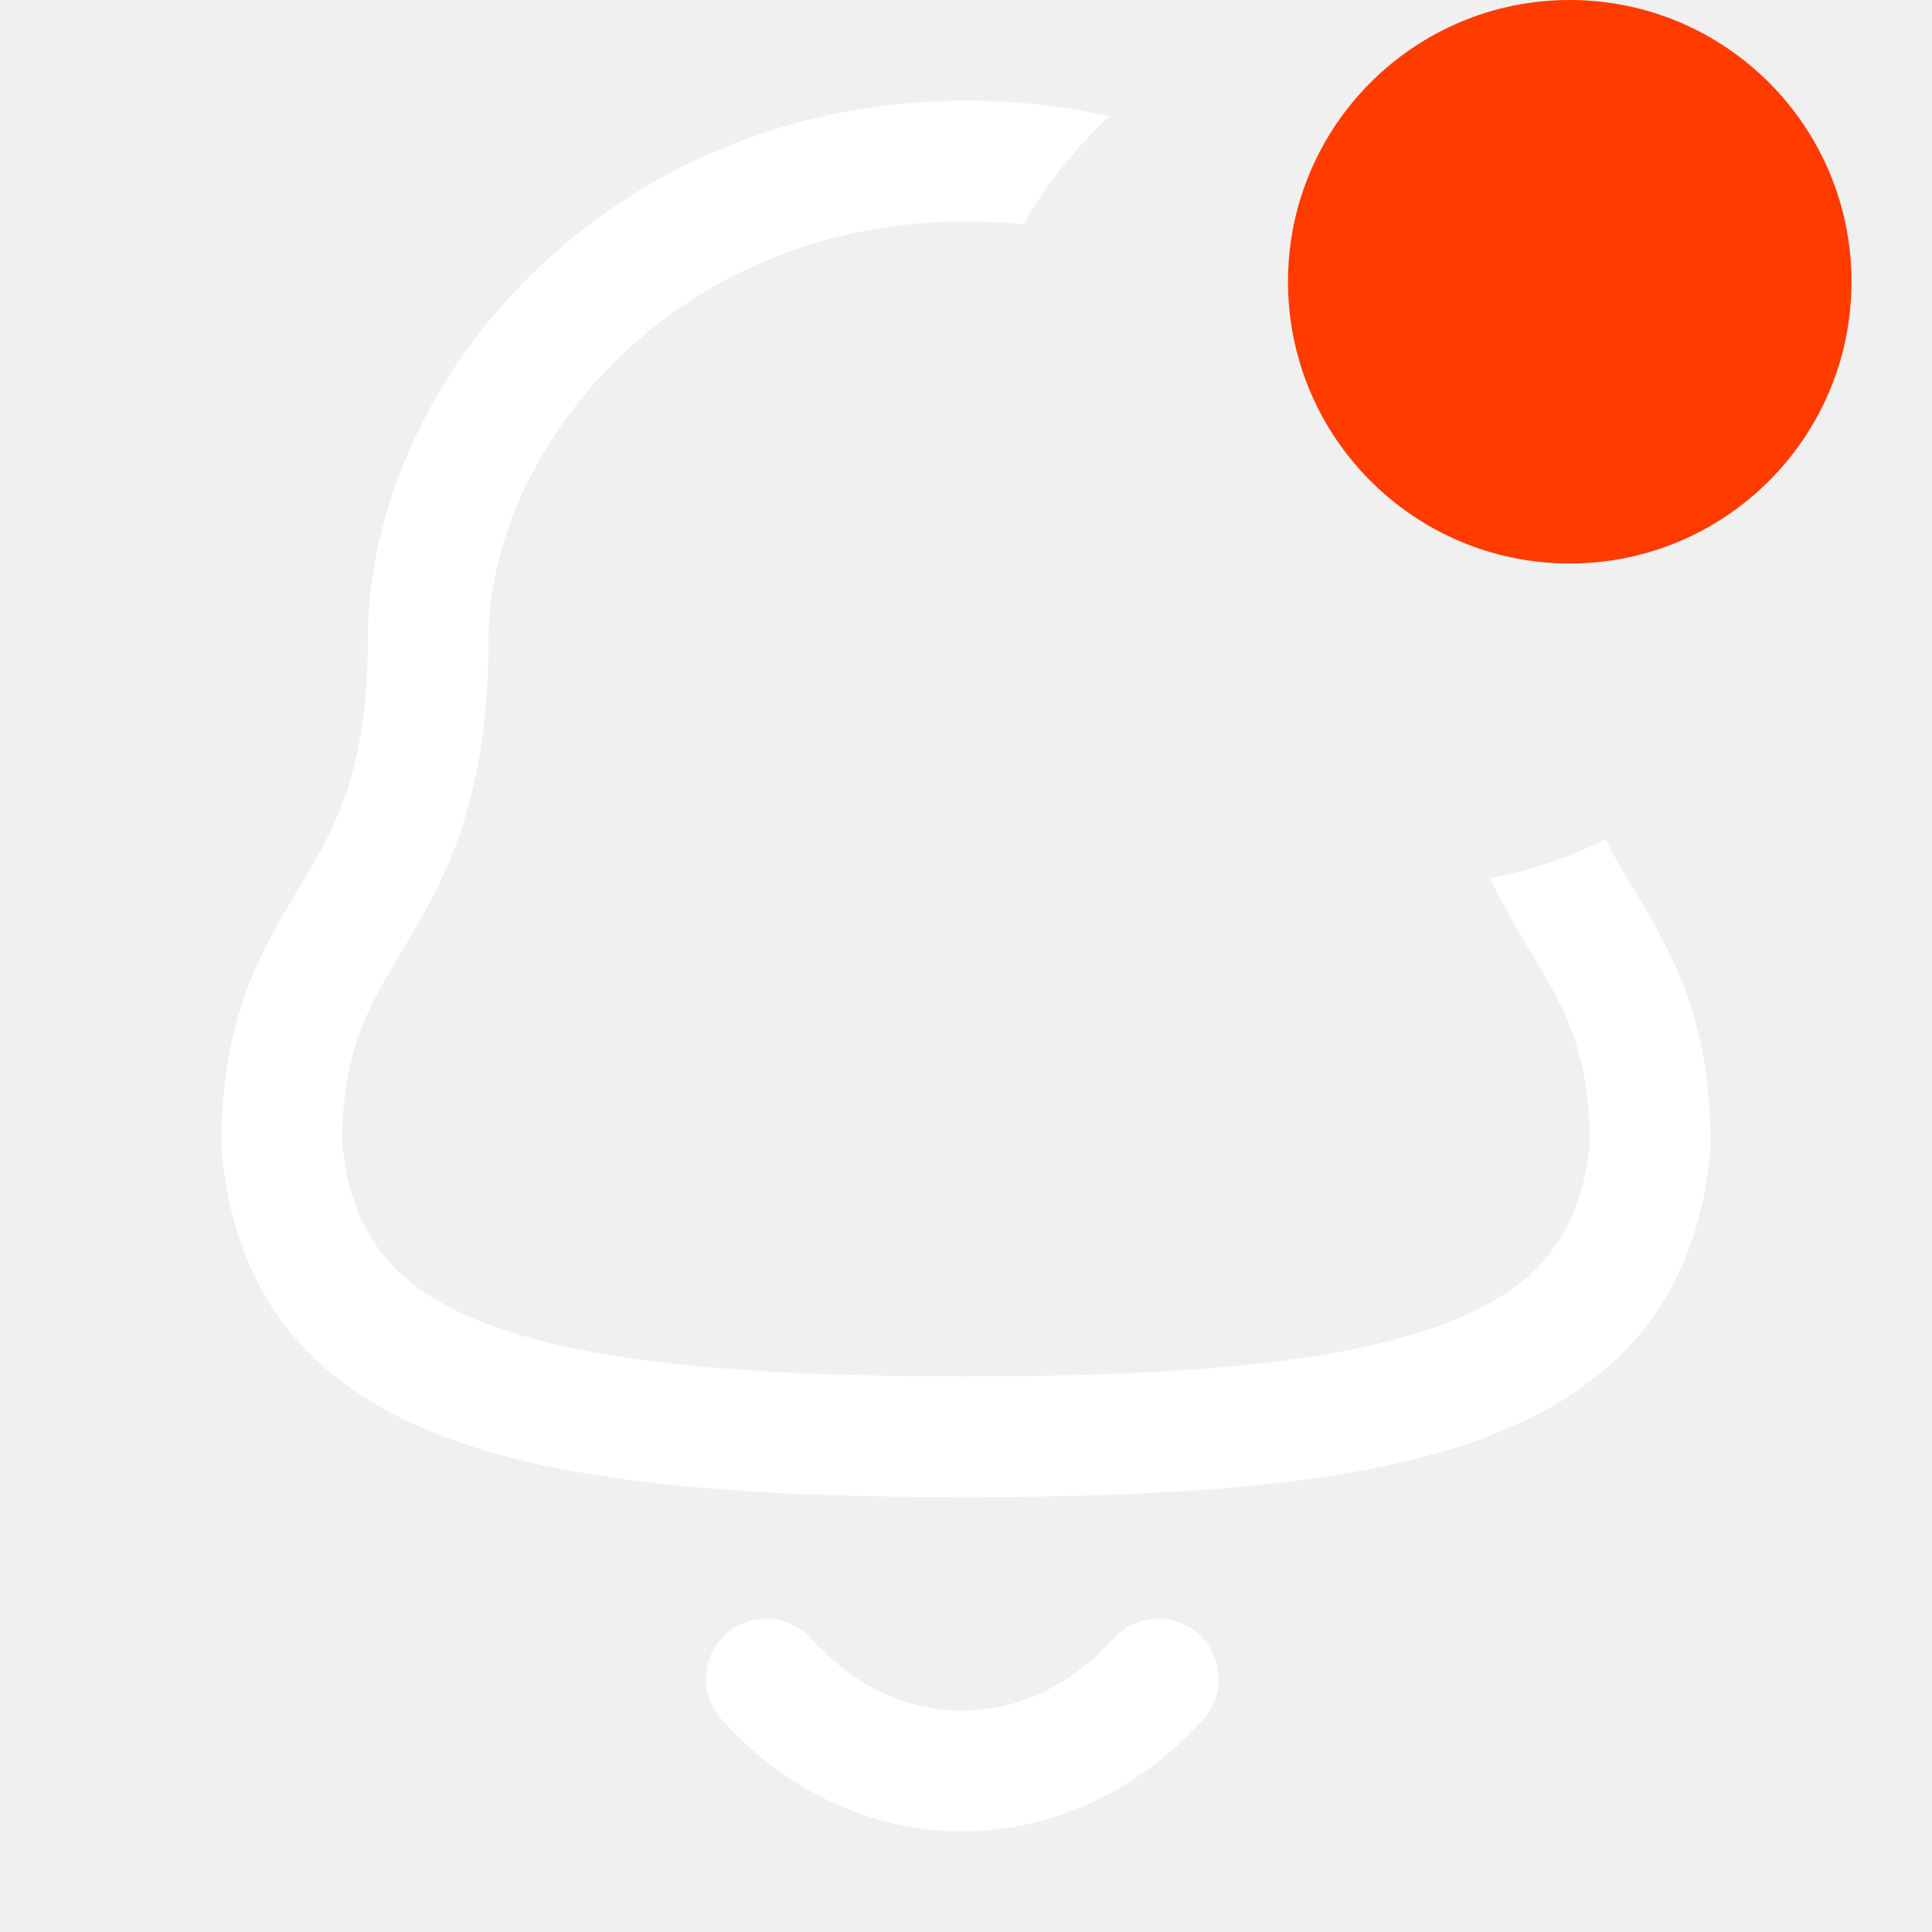
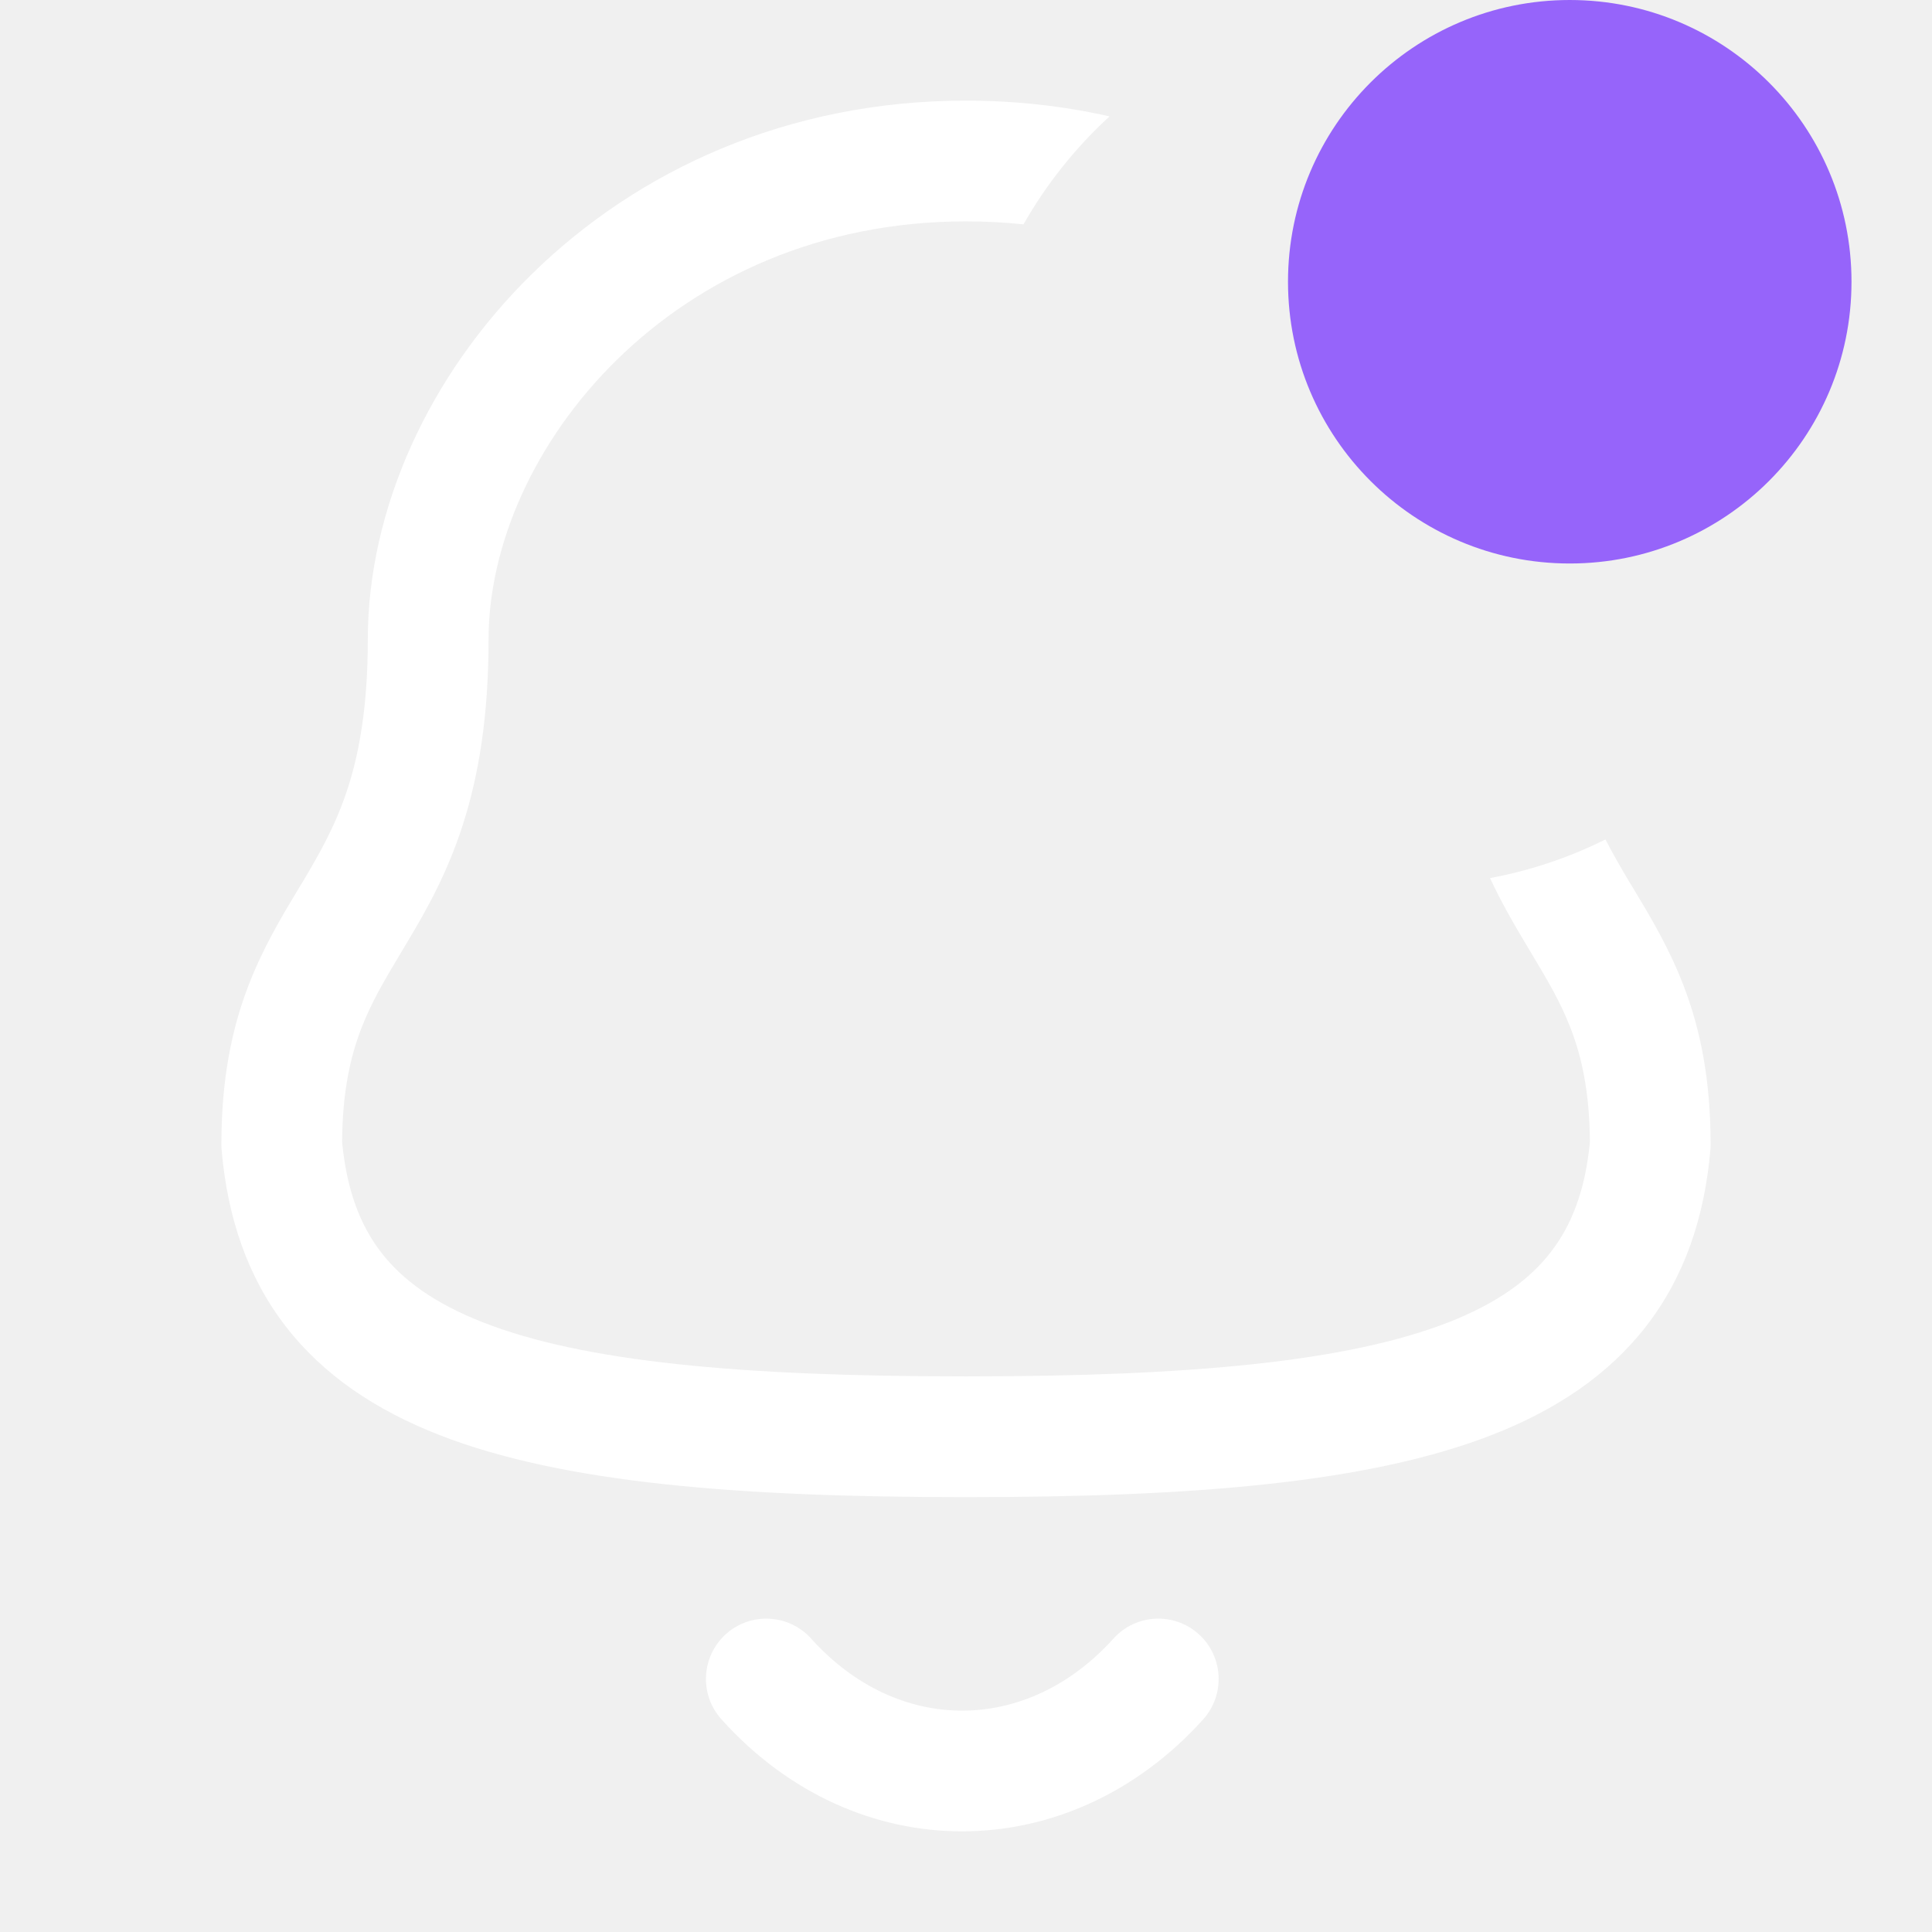
<svg xmlns="http://www.w3.org/2000/svg" width="24" height="24" viewBox="0 0 24 24" fill="none">
  <path d="M19.944 10.428C20.033 10.604 20.131 10.771 20.234 10.945L20.304 11.06C20.505 11.395 20.738 11.783 20.916 12.249C21.122 12.786 21.25 13.41 21.25 14.22C21.25 14.242 21.249 14.264 21.247 14.285C21.174 15.123 20.926 15.858 20.452 16.471C19.98 17.081 19.329 17.514 18.544 17.821C17.009 18.422 14.817 18.598 12 18.598C9.184 18.598 6.992 18.425 5.458 17.826C4.672 17.519 4.02 17.086 3.548 16.475C3.075 15.862 2.826 15.125 2.753 14.285C2.751 14.264 2.75 14.242 2.75 14.22C2.75 13.41 2.878 12.786 3.084 12.249C3.262 11.783 3.495 11.395 3.696 11.06L3.766 10.945C3.986 10.576 4.177 10.234 4.321 9.789C4.464 9.346 4.569 8.769 4.569 7.945C4.569 4.734 7.557 1.25 12 1.25C12.624 1.25 13.22 1.319 13.783 1.446C13.361 1.833 12.999 2.286 12.714 2.787C12.483 2.763 12.244 2.75 12 2.75C8.353 2.75 6.069 5.594 6.069 7.945C6.069 8.901 5.946 9.636 5.748 10.25C5.551 10.862 5.288 11.322 5.053 11.714L4.985 11.828C4.778 12.174 4.613 12.449 4.485 12.784C4.352 13.133 4.253 13.565 4.25 14.188C4.307 14.788 4.477 15.224 4.735 15.558C5 15.901 5.4 16.193 6.003 16.428C7.246 16.914 9.177 17.098 12 17.098C14.822 17.098 16.754 16.911 17.997 16.425C18.6 16.188 19.001 15.896 19.265 15.553C19.523 15.22 19.694 14.785 19.75 14.188C19.747 13.565 19.648 13.133 19.515 12.784C19.387 12.449 19.222 12.174 19.015 11.828L18.947 11.714C18.805 11.477 18.652 11.214 18.51 10.908C19.016 10.814 19.497 10.65 19.944 10.428Z" fill="white" />
  <path d="M10.077 20.356C9.8 20.048 9.326 20.023 9.018 20.299C8.71 20.576 8.685 21.05 8.962 21.358C10.64 23.226 13.287 23.201 14.946 21.359C15.223 21.051 15.198 20.577 14.891 20.3C14.583 20.023 14.109 20.047 13.832 20.355C12.762 21.543 11.154 21.554 10.077 20.356Z" fill="white" />
-   <path d="M23 3.5C23 5.433 21.433 7 19.5 7C17.567 7 16 5.433 16 3.5C16 1.567 17.567 0 19.5 0C21.433 0 23 1.567 23 3.5Z" fill="#FF3B00" />
+   <path d="M23 3.5C23 5.433 21.433 7 19.5 7C17.567 7 16 5.433 16 3.5C16 1.567 17.567 0 19.5 0C21.433 0 23 1.567 23 3.5Z" fill="#9664FA" />
</svg>
